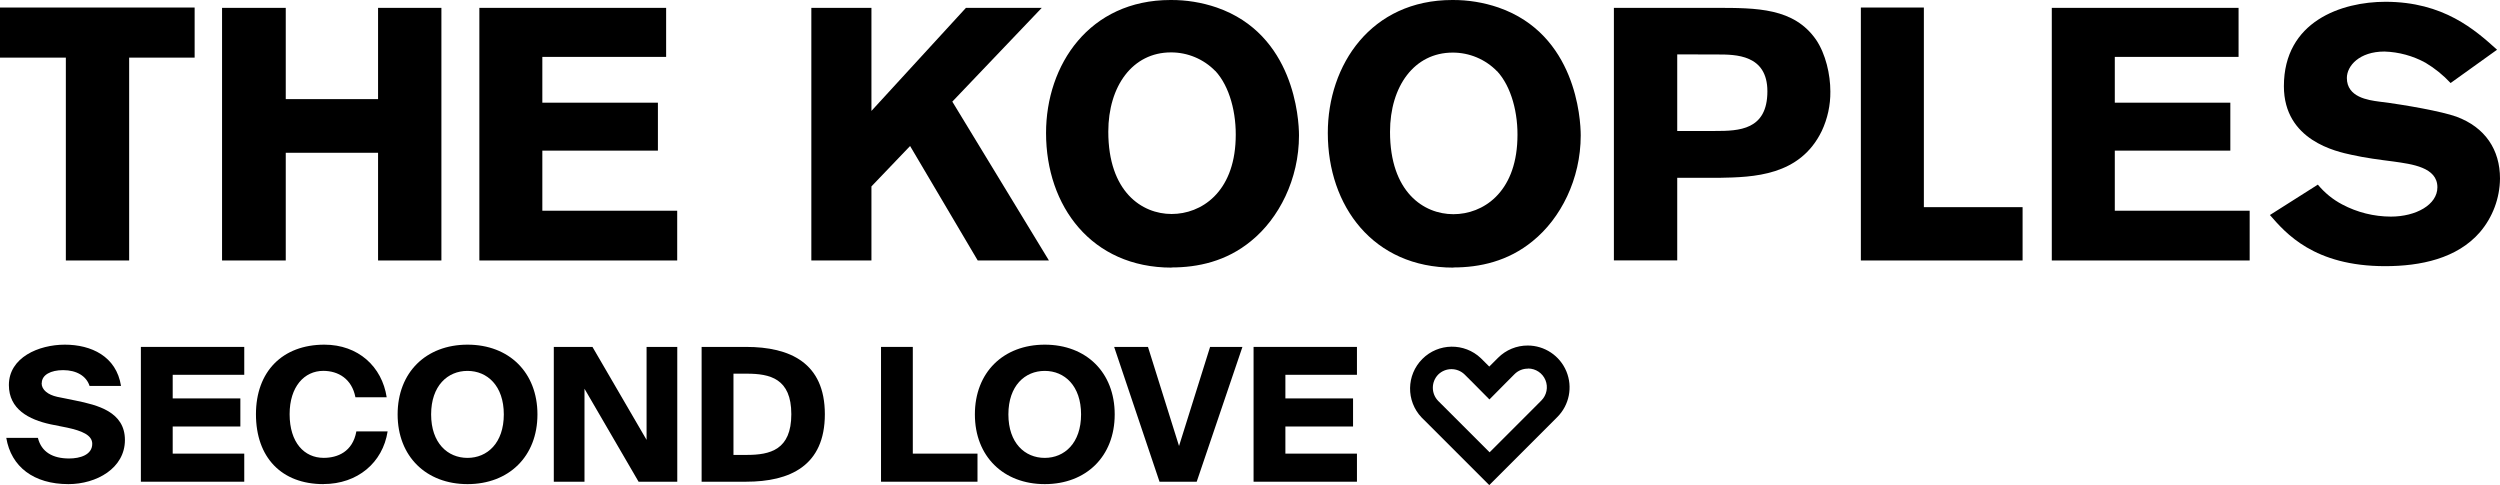
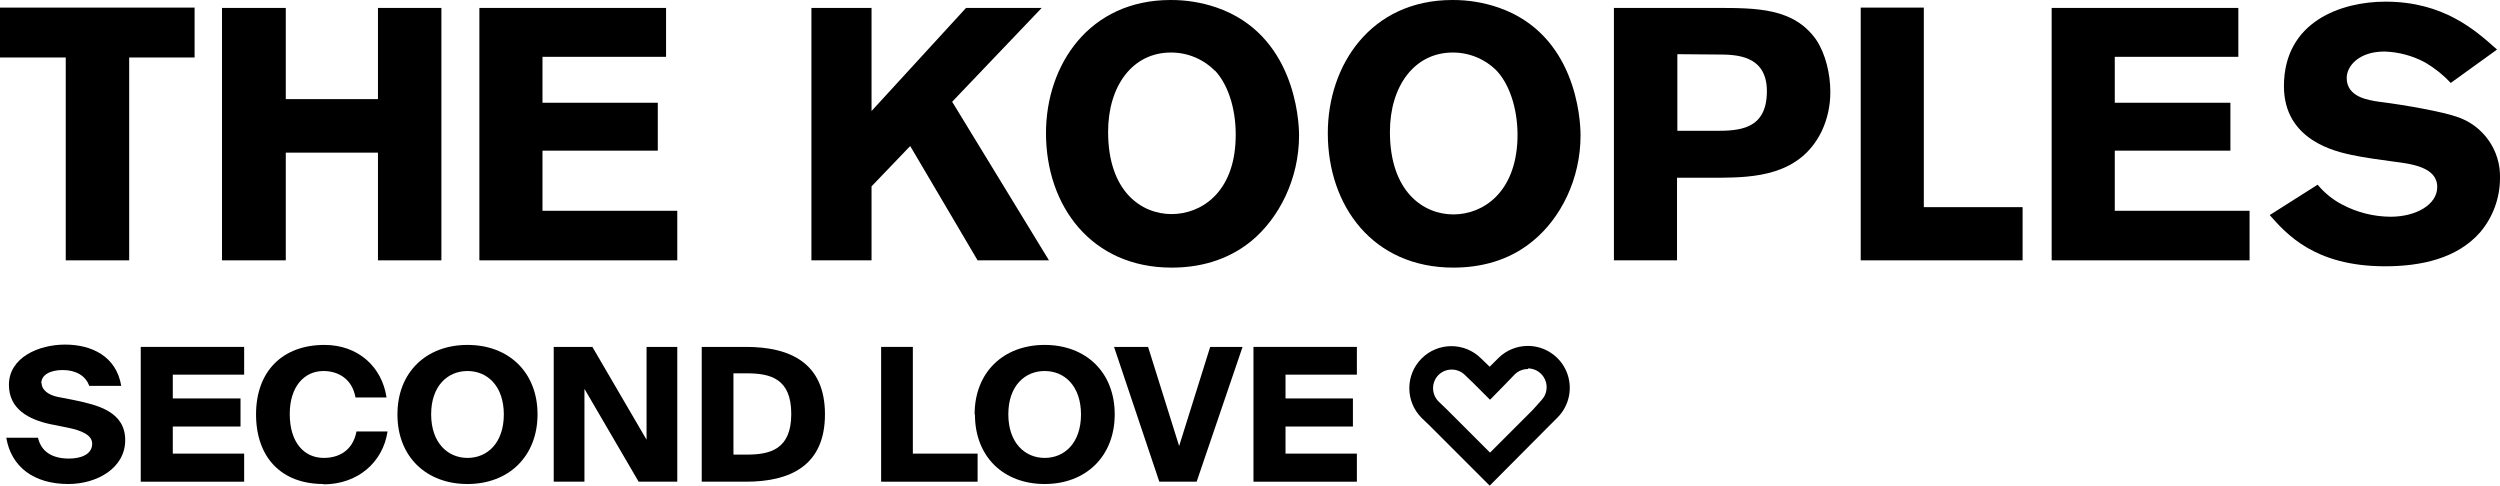
- <svg xmlns="http://www.w3.org/2000/svg" viewBox="0 0 756.68 146.79">
-   <g id="Calque_2" data-name="Calque 2">
-     <g id="Calque_1-2" data-name="Calque 1">
-       <polygon points="0 2.28 58.91 2.28 58.91 17.44 39.09 17.44 39.09 78.84 19.93 78.84 19.93 17.44 0 17.44 0 2.28" />
-       <polygon points="133.6 2.38 133.6 78.84 114.43 78.84 114.43 46.24 86.49 46.24 86.49 78.84 67.21 78.84 67.21 2.38 86.49 2.38 86.49 30 114.43 30 114.43 2.38 133.6 2.38" />
-       <polygon points="145.09 2.38 201.62 2.38 201.62 17.22 164.15 17.22 164.15 31.08 199.13 31.08 199.13 45.59 164.15 45.59 164.15 63.78 204.97 63.78 204.97 78.84 145.09 78.84 145.09 2.38" />
-       <polygon points="245.57 2.38 263.76 2.38 263.76 33.57 292.36 2.38 315.31 2.38 288.24 30.76 317.48 78.84 295.93 78.84 275.46 44.19 263.76 56.42 263.76 78.84 245.57 78.84 245.57 2.38" />
-       <path d="M354.61,81c-24.25,0-38-18.63-38-40.72C316.6,19.6,329.71,0,354.29,0a42.26,42.26,0,0,1,14,2.28C391.65,10.4,393.17,35.85,393.17,41c0,13.22-6.07,25.13-14.51,31.95-7.48,6.17-16.14,8-24.05,8m13.22-59.46a18.65,18.65,0,0,0-13.43-5.63c-11.59,0-18.95,10.18-18.95,24,0,18.2,10.18,24.91,19.16,24.91s18.85-6.5,19.39-22.53c.32-8-1.84-16.13-6.17-20.79" />
-       <path d="M439.89,81c-24.26,0-38-18.63-38-40.72C401.87,19.6,415,0,439.56,0a42.26,42.26,0,0,1,14,2.28C476.92,10.4,478.44,35.85,478.44,41c0,13.22-6.07,25.13-14.51,31.95-7.48,6.17-16.14,8-24,8M453.1,21.55a18.65,18.65,0,0,0-13.43-5.63c-11.59,0-18.95,10.18-18.95,24,0,18.2,10.18,24.91,19.17,24.91s18.84-6.5,19.38-22.53c.33-8-1.84-16.13-6.17-20.79" />
-       <path d="M488.48,2.38h30.75c12.57,0,23.72,0,30.44,9.64,2.92,4.33,4.33,10.51,4.33,15.7a27.47,27.47,0,0,1-2.6,11.92c-6.61,13.64-20.69,14-31.08,14.18H507.65v25H488.48Zm19.17,14.08V39.64h11.48c7.14,0,15.81-.22,15.81-12,0-11.15-9.64-11.15-15.16-11.15Z" />
-       <polygon points="563.23 2.28 582.3 2.28 582.3 62.7 612.18 62.7 612.18 78.84 563.23 78.84 563.23 2.28" />
-       <polygon points="621.02 2.38 677.55 2.38 677.55 17.22 640.09 17.22 640.09 31.08 675.06 31.08 675.06 45.59 640.09 45.59 640.09 63.78 680.91 63.78 680.91 78.84 621.02 78.84 621.02 2.38" />
-       <path d="M701.55,55.88a24.06,24.06,0,0,0,7.37,6,31.55,31.55,0,0,0,14.73,3.68c7.58,0,14.08-3.58,14.08-8.88,0-6.07-7.69-7-13.32-7.8-4.23-.54-8.45-1.08-12.57-2-4.65-1-20.57-4.33-20.57-20.79C691.27,6.39,708.81.54,722,.54c17.65,0,27.18,8.56,33.79,14.51L741.73,25.13A34.74,34.74,0,0,0,734.15,19,27.56,27.56,0,0,0,721.7,15.6c-7.58,0-11.37,4.33-11.37,8,0,5.85,6.49,6.71,9.74,7.15,8.13,1,19.06,3,23.39,4.55,8.78,3.24,13.22,10.07,13.22,18.73a25.42,25.42,0,0,1-6.07,16.24c-6.93,8-18,10.29-28.7,10.29-21.55,0-30.1-10-34.87-15.48Z" />
-       <path d="M12.6,116c0,2,1.91,3.49,4.72,4.11l5.57,1.13c6.59,1.35,14.92,3.37,14.92,11.93S29.2,146.53,20.7,146.53c-10.47,0-17.33-5.23-18.8-14h9.57c1.07,4.27,4.45,6.24,9.45,6.24,3.27,0,7-1.07,7-4.44,0-2.65-3.15-3.94-7.6-4.9l-5-1C8.71,127,2.69,123.85,2.69,116.54c0-8.33,9-12.22,16.94-12.22s15.59,3.49,17,12.5H27.11c-.95-3-3.93-4.79-8-4.79-3.72,0-6.47,1.41-6.47,3.94" />
-       <polygon points="73.93 105 73.93 113.44 52.27 113.44 52.27 120.59 72.75 120.59 72.75 129.09 52.27 129.09 52.27 137.3 73.93 137.3 73.93 145.8 42.64 145.8 42.64 105 73.93 105" />
-       <path d="M97.9,146.53c-12.72,0-20.43-8.1-20.43-21.16,0-12.89,8-21.05,20.71-21.05,10.25,0,17.45,6.65,18.86,15.93h-9.46c-1.07-5.57-5.18-8-9.73-8-5.74,0-10.19,4.78-10.19,13.11,0,8.61,4.45,13.22,10.3,13.22,4.16,0,8.78-1.8,9.9-8h9.46c-1.47,9.46-9.12,15.93-19.42,15.93" />
-       <path d="M120.35,125.43c0-12.72,8.61-21.11,21.16-21.11s21.16,8.39,21.16,21.11-8.66,21.1-21.16,21.1-21.16-8.38-21.16-21.1m32.14,0c0-8.67-5-13.17-11-13.17s-11,4.5-11,13.17,5,13.16,11,13.16,11-4.5,11-13.16" />
-       <polygon points="176.91 117.66 176.91 145.8 167.62 145.8 167.62 105 179.32 105 195.7 133.14 195.7 105 204.99 105 204.99 145.8 193.28 145.8 176.91 117.66" />
-       <path d="M249.66,125.37c0,15.59-10.52,20.43-23.86,20.43H212.36V105H225.8c13.34,0,23.86,4.84,23.86,20.37M222,113.1v24.59h4c7.09,0,13.51-1.51,13.51-12.32S233.06,113.1,226,113.1Z" />
-       <polygon points="295.86 137.3 295.86 145.8 266.66 145.8 266.66 105 276.28 105 276.28 137.3 295.86 137.3" />
-       <path d="M295.07,125.43c0-12.72,8.62-21.11,21.16-21.11s21.16,8.39,21.16,21.11-8.66,21.1-21.16,21.1-21.16-8.38-21.16-21.1m32.14,0c0-8.67-5-13.17-11-13.17s-11,4.5-11,13.17,5,13.16,11,13.16,11-4.5,11-13.16" />
-       <polygon points="356.86 134.99 366.26 105 376.05 105 362.21 145.8 350.95 145.8 337.22 105 347.46 105 356.86 134.99" />
-       <polygon points="410.71 105 410.71 113.44 389.05 113.44 389.05 120.59 409.53 120.59 409.53 129.09 389.05 129.09 389.05 137.3 410.71 137.3 410.71 145.8 379.42 145.8 379.42 105 410.71 105" />
-       <path d="M462.52,111.54a5.67,5.67,0,0,1,4,9.69l-2.66,2.67-13,13-13-13-2.55-2.54a5.72,5.72,0,0,1,0-8,5.72,5.72,0,0,1,8,0l2.55,2.54,4.95,5,4.95-5,2.66-2.67a5.66,5.66,0,0,1,4-1.65m0-7a12.65,12.65,0,0,0-9,3.71l-2.66,2.66-2.55-2.54a12.69,12.69,0,0,0-17.94,17.94l2.55,2.54,17.94,17.94,17.94-17.94,2.66-2.67a12.68,12.68,0,0,0-9-21.64" />
+ <svg xmlns="http://www.w3.org/2000/svg" viewBox="0 0 756.7 146.8">
+   <g data-name="Calque 2">
+     <g data-name="Calque 1">
+       <path d="M0 2.3h58.9v15.1H39.1v61.4H19.9V17.4H0V2.3z" />
+       <path d="M133.6 2.4v76.4h-19.2V46.2H86.5v32.6H67.2V2.4h19.3V30h27.9V2.4h19.2z" />
+       <path d="M145.1 2.4h56.5v14.8h-37.4v13.9h34.9v14.5h-34.9v18.2H205v15h-59.9V2.4z" />
+       <path d="M245.6 2.4h18.2v31.2l28.6-31.2h22.9l-27.1 28.4 29.3 48h-21.6l-20.4-34.6-11.7 12.2v22.4h-18.2V2.4z" />
+       <path d="M354.6 81c-24.2 0-38-18.6-38-40.7 0-20.7 13.1-40.3 37.7-40.3a42.3 42.3 0 0 1 14 2.3c23.3 8.1 24.9 33.5 24.9 38.7 0 13.2-6.1 25.1-14.5 32-7.5 6.1-16.2 8-24 8m13.1-59.5a18.6 18.6 0 0 0-13.4-5.6c-11.6 0-19 10.1-19 24 0 18.2 10.2 24.9 19.2 24.9s18.9-6.5 19.4-22.6c.3-8-1.8-16-6.2-20.8" />
+       <path d="M439.9 81c-24.3 0-38-18.6-38-40.7C401.9 19.6 415 0 439.6 0a42.3 42.3 0 0 1 14 2.3c23.3 8.1 24.8 33.5 24.8 38.7 0 13.2-6 25.1-14.5 32-7.4 6.1-16.1 8-24 8m13.2-59.5a18.6 18.6 0 0 0-13.4-5.6c-11.6 0-19 10.2-19 24 0 18.2 10.2 25 19.2 25s18.8-6.6 19.4-22.6c.3-8-1.9-16.1-6.2-20.8" />
+       <path d="M488.5 2.4h30.7c12.6 0 23.7 0 30.5 9.6 2.9 4.3 4.3 10.5 4.3 15.7a27.5 27.5 0 0 1-2.6 12c-6.6 13.6-20.7 14-31 14.1h-12.8v25h-19.1Zm19.2 14v23.2H519c7.2 0 15.8-.2 15.8-12 0-11.1-9.6-11.1-15.1-11.1Z" />
+       <path d="M563.2 2.3h19.1v60.4h29.9v16.1h-49V2.3z" />
+       <path d="M621 2.4h56.5v14.8h-37.4v13.9h35v14.5h-35v18.2h40.8v15H621V2.4z" />
+       <path d="M701.5 55.9a24 24 0 0 0 7.4 6 31.6 31.6 0 0 0 14.7 3.7c7.6 0 14.1-3.6 14.1-9 0-6-7.7-7-13.3-7.7-4.2-.6-8.4-1.1-12.6-2-4.6-1-20.5-4.3-20.5-20.8C691.3 6.4 708.8.5 722 .5c17.6 0 27.2 8.6 33.8 14.5l-14 10.1a34.7 34.7 0 0 0-7.6-6.1 27.6 27.6 0 0 0-12.5-3.4c-7.6 0-11.4 4.3-11.4 8 0 5.8 6.5 6.7 9.8 7.2 8.1 1 19 3 23.4 4.5A19 19 0 0 1 756.7 54a25.4 25.4 0 0 1-6 16.3c-7 8-18 10.3-28.8 10.3-21.5 0-30-10-34.9-15.5Z" />
+       <path d="M12.6 116c0 2 2 3.5 4.7 4.1l5.6 1.1c6.6 1.4 15 3.4 15 12s-8.7 13.3-17.2 13.3c-10.5 0-17.3-5.2-18.8-14h9.6c1 4.3 4.4 6.3 9.4 6.3 3.3 0 7-1.1 7-4.5 0-2.6-3.1-4-7.6-4.9l-5-1c-6.6-1.4-12.6-4.6-12.6-11.9 0-8.3 9-12.2 17-12.2s15.5 3.5 17 12.5H27c-1-3-4-4.8-8-4.8-3.7 0-6.5 1.4-6.5 4" />
+       <path d="M73.9 105v8.4H52.3v7.2h20.5v8.5H52.3v8.2h21.6v8.5H42.6V105h31.3z" />
+       <path d="M97.9 146.5c-12.7 0-20.4-8-20.4-21.1 0-13 8-21 20.7-21 10.2 0 17.4 6.6 18.8 15.9h-9.4c-1-5.6-5.2-8-9.7-8-5.8 0-10.2 4.7-10.2 13 0 8.7 4.4 13.3 10.3 13.3 4.1 0 8.7-1.8 9.9-8h9.4c-1.4 9.4-9.1 16-19.4 16" />
+       <path d="M120.3 125.4c0-12.7 8.7-21 21.2-21s21.2 8.3 21.2 21-8.7 21.1-21.2 21.1-21.2-8.3-21.2-21m32.2 0c0-8.7-5-13.2-11-13.2s-11 4.5-11 13.1 5 13.2 11 13.2 11-4.5 11-13.2" />
+       <path d="M176.9 117.7v28.1h-9.3V105h11.7l16.4 28.1V105h9.3v40.8h-11.7l-16.4-28.1z" />
+       <path d="M249.7 125.4c0 15.6-10.6 20.4-23.9 20.4h-13.4V105h13.4c13.3 0 23.9 4.8 23.9 20.4M222 113v24.6h4c7 0 13.5-1.5 13.5-12.3S233.1 113 226 113Z" />
+       <path d="M295.9 137.3v8.5h-29.2V105h9.6v32.3h19.6z" />
+       <path d="M295 125.4c0-12.7 8.7-21 21.2-21s21.2 8.3 21.2 21-8.7 21.1-21.2 21.1-21.1-8.3-21.1-21m32.1 0c0-8.7-5-13.2-11-13.2s-11 4.5-11 13.1 5 13.2 11 13.2 11-4.5 11-13.2" />
+       <path d="m356.9 135 9.4-30h9.8l-13.9 40.8h-11.3L337.2 105h10.3l9.4 30z" />
+       <path d="M410.7 105v8.4h-21.6v7.2h20.4v8.5h-20.4v8.2h21.6v8.5h-31.3V105h31.3z" />
+       <path d="M462.5 111.5a5.7 5.7 0 0 1 4 9.7L464 124l-13 13-13-13-2.6-2.5a5.7 5.7 0 0 1 0-8 5.7 5.7 0 0 1 8 0l2.6 2.5 5 5 4.9-5 2.6-2.7a5.7 5.7 0 0 1 4-1.6m0-7a12.7 12.7 0 0 0-9 3.7l-2.6 2.6-2.6-2.5a12.7 12.7 0 0 0-18 18l2.6 2.5 18 18 17.9-18 2.7-2.7a12.7 12.7 0 0 0-9-21.6" />
    </g>
  </g>
</svg>
